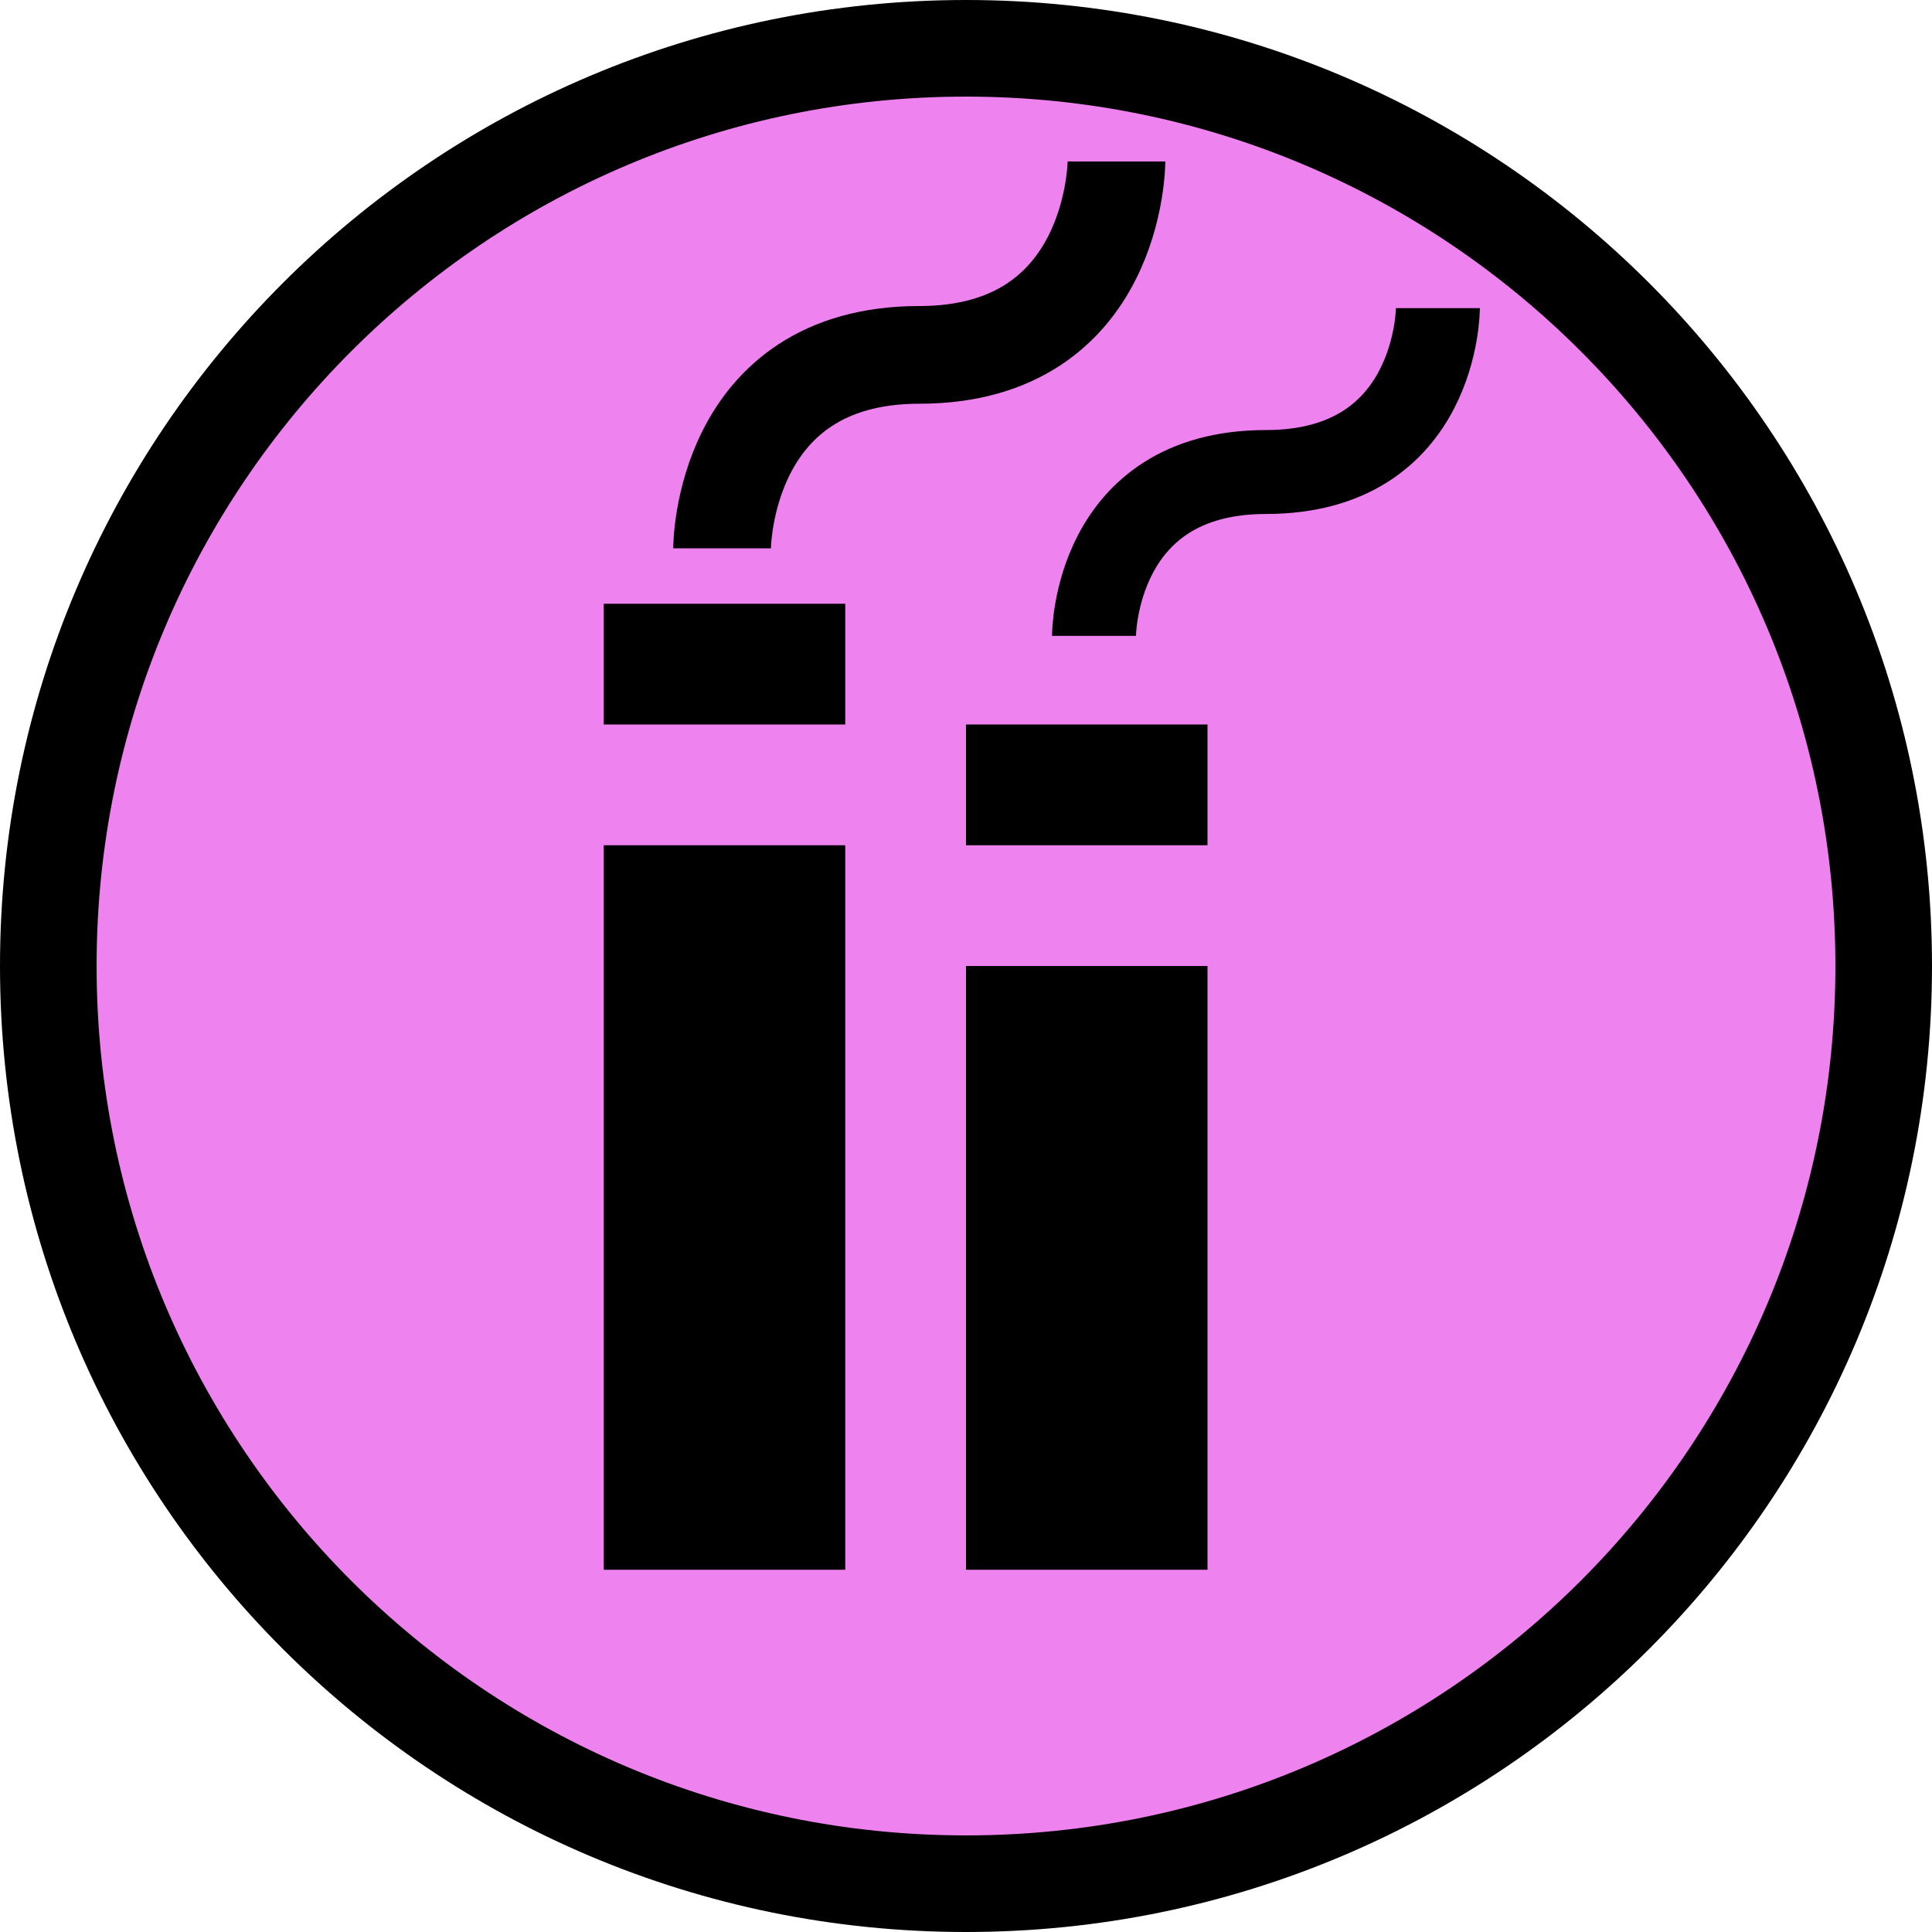
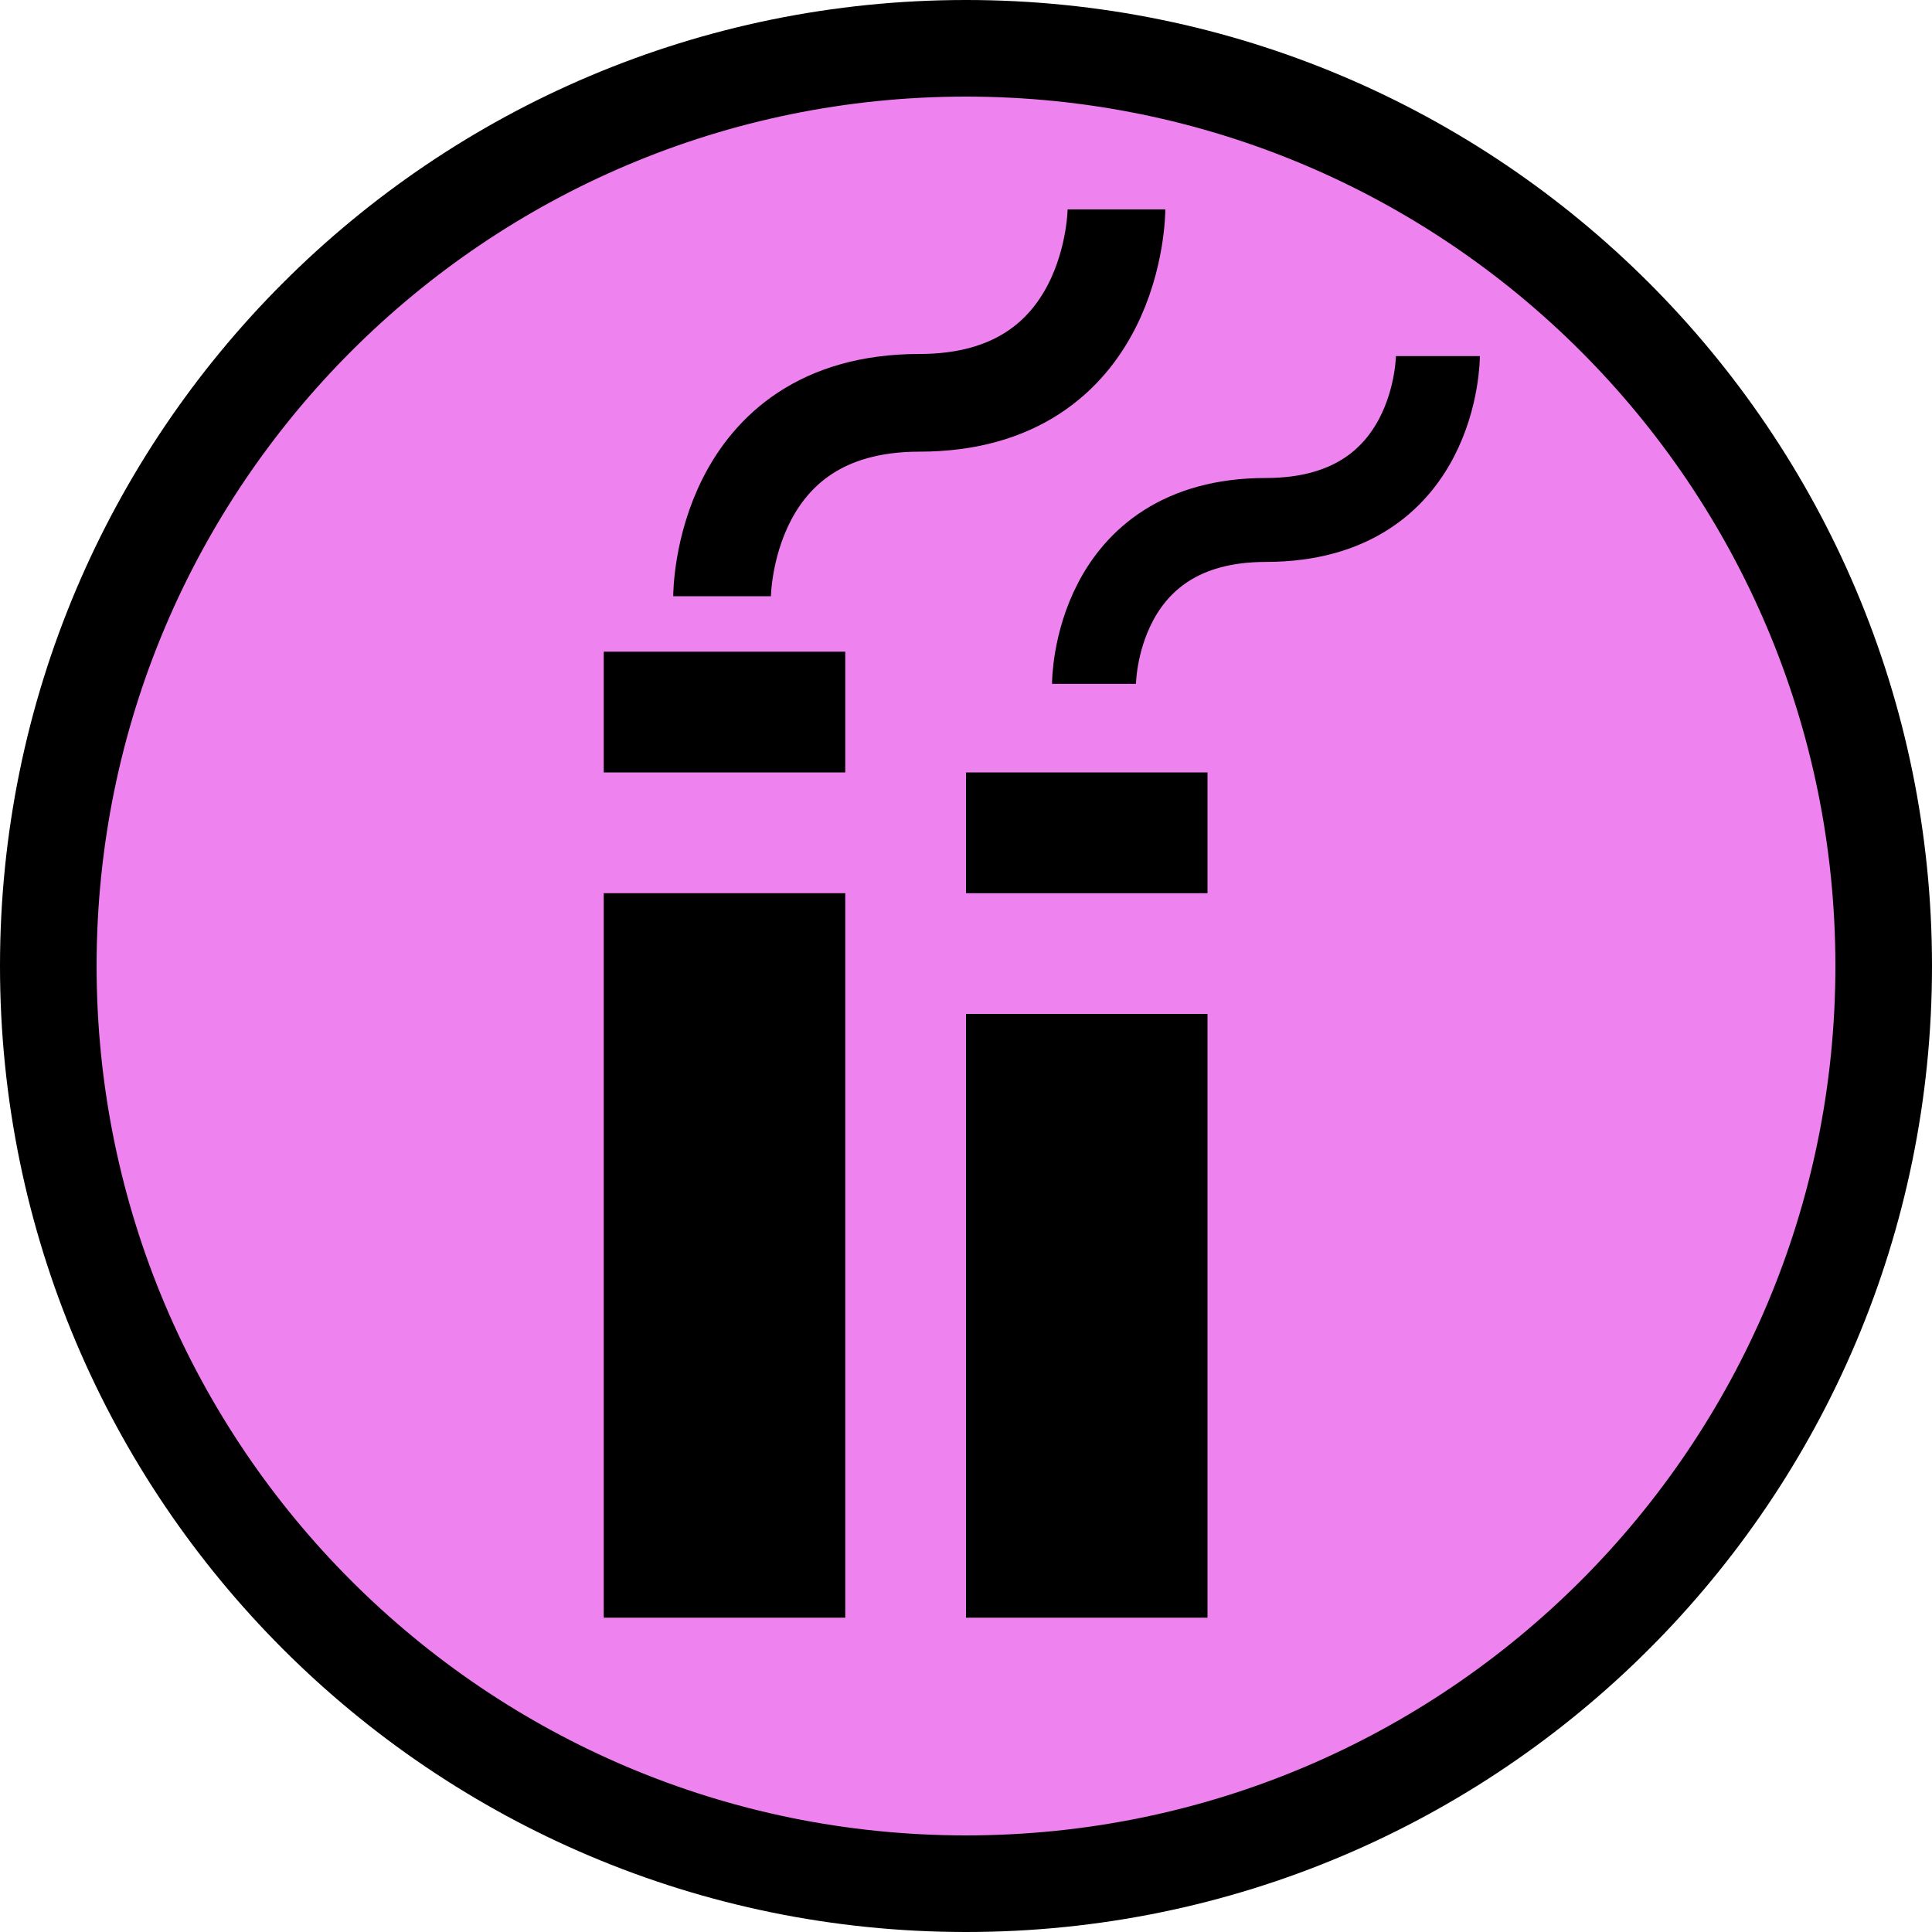
- <svg xmlns="http://www.w3.org/2000/svg" width="16" height="16" id="svg2" version="1.0">
-   <ellipse style="fill:#EE82EE;fill-opacity:1;stroke:#000000;stroke-width:0.8;stroke-opacity:1" id="background" cx="8" cy="8" rx="7.6" ry="7.6" />
-   <rect style="fill:#000000" x="5" y="7" width="2" height="6" id="rect2939" />
-   <path style="fill:none;stroke:#000000;stroke-width:0.809;stroke-opacity:1" d="m 5.98,4.541 c 0,0 0,-1.602 1.633,-1.602 1.633,0 1.633,-1.602 1.633,-1.602" id="path2941" />
-   <rect style="fill:#000000" x="8" y="8" width="2" height="5" id="rect2943" />
-   <rect style="fill:#000000" x="5" y="5" width="2" height="1" id="rect2947" />
-   <rect style="fill:#000000" x="8" y="6" width="2" height="1" id="rect2949" />
-   <path style="fill:none;stroke:#000000;stroke-width:0.695;stroke-opacity:1" d="m 9.06,5.266 c 0,0 0,-1.357 1.424,-1.357 1.424,0 1.424,-1.357 1.424,-1.357" id="path2941-2" />
+ <svg xmlns="http://www.w3.org/2000/svg" width="16.0px" height="16.0px" viewBox="0 0 16.0 16.0" version="1.1" id="SVGRoot">
+   <defs id="defs1801" />
+   <g id="g2965">
+     <circle style="fill:#ee82ee;fill-opacity:1;stroke:#000000;stroke-width:0.8;stroke-opacity:1" id="background" cx="8" cy="8" r="7.6" />
+     <g id="g1855" transform="translate(0,0.3970238)">
+       <rect style="fill:#000000" x="5" y="7" width="2" height="6" id="rect2939" />
+       <path style="fill:none;stroke:#000000;stroke-width:0.809;stroke-opacity:1" d="m 5.98,4.541 c 0,0 0,-1.602 1.633,-1.602 1.633,0 1.633,-1.602 1.633,-1.602" id="path2941" />
+       <rect style="fill:#000000" x="8" y="8" width="2" height="5" id="rect2943" />
+       <rect style="fill:#000000" x="5" y="5" width="2" height="1" id="rect2947" />
+       <rect style="fill:#000000" x="8" y="6" width="2" height="1" id="rect2949" />
+       <path style="fill:none;stroke:#000000;stroke-width:0.695;stroke-opacity:1" d="m 9.06,5.266 c 0,0 0,-1.357 1.424,-1.357 1.424,0 1.424,-1.357 1.424,-1.357" id="path2941-2" />
+     </g>
+   </g>
</svg>
